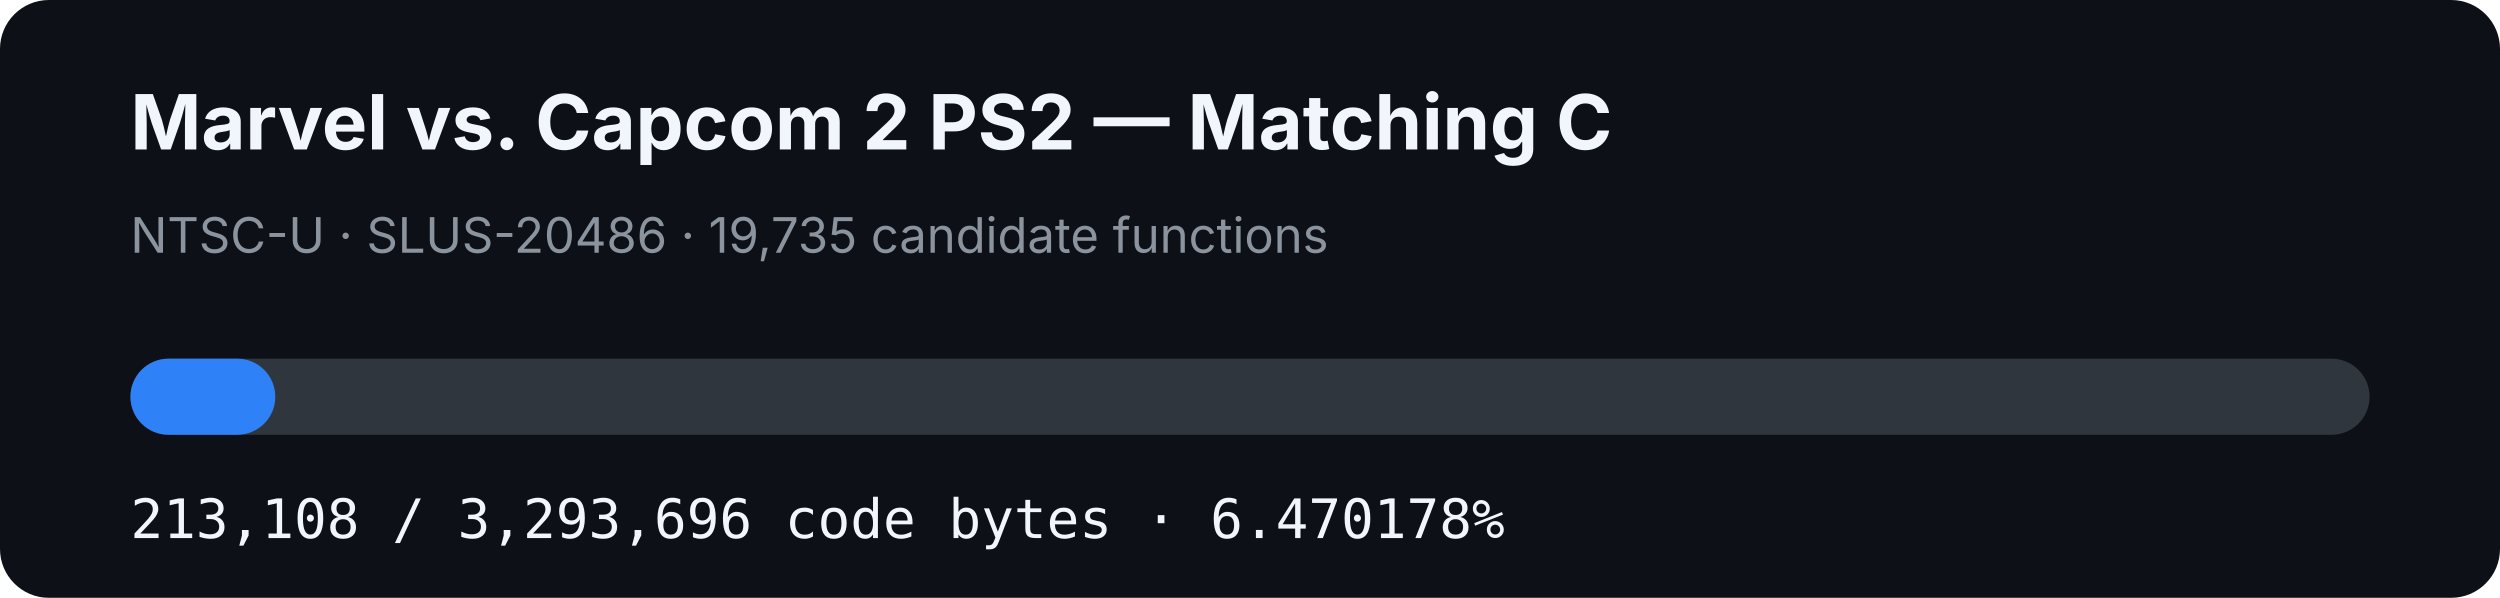
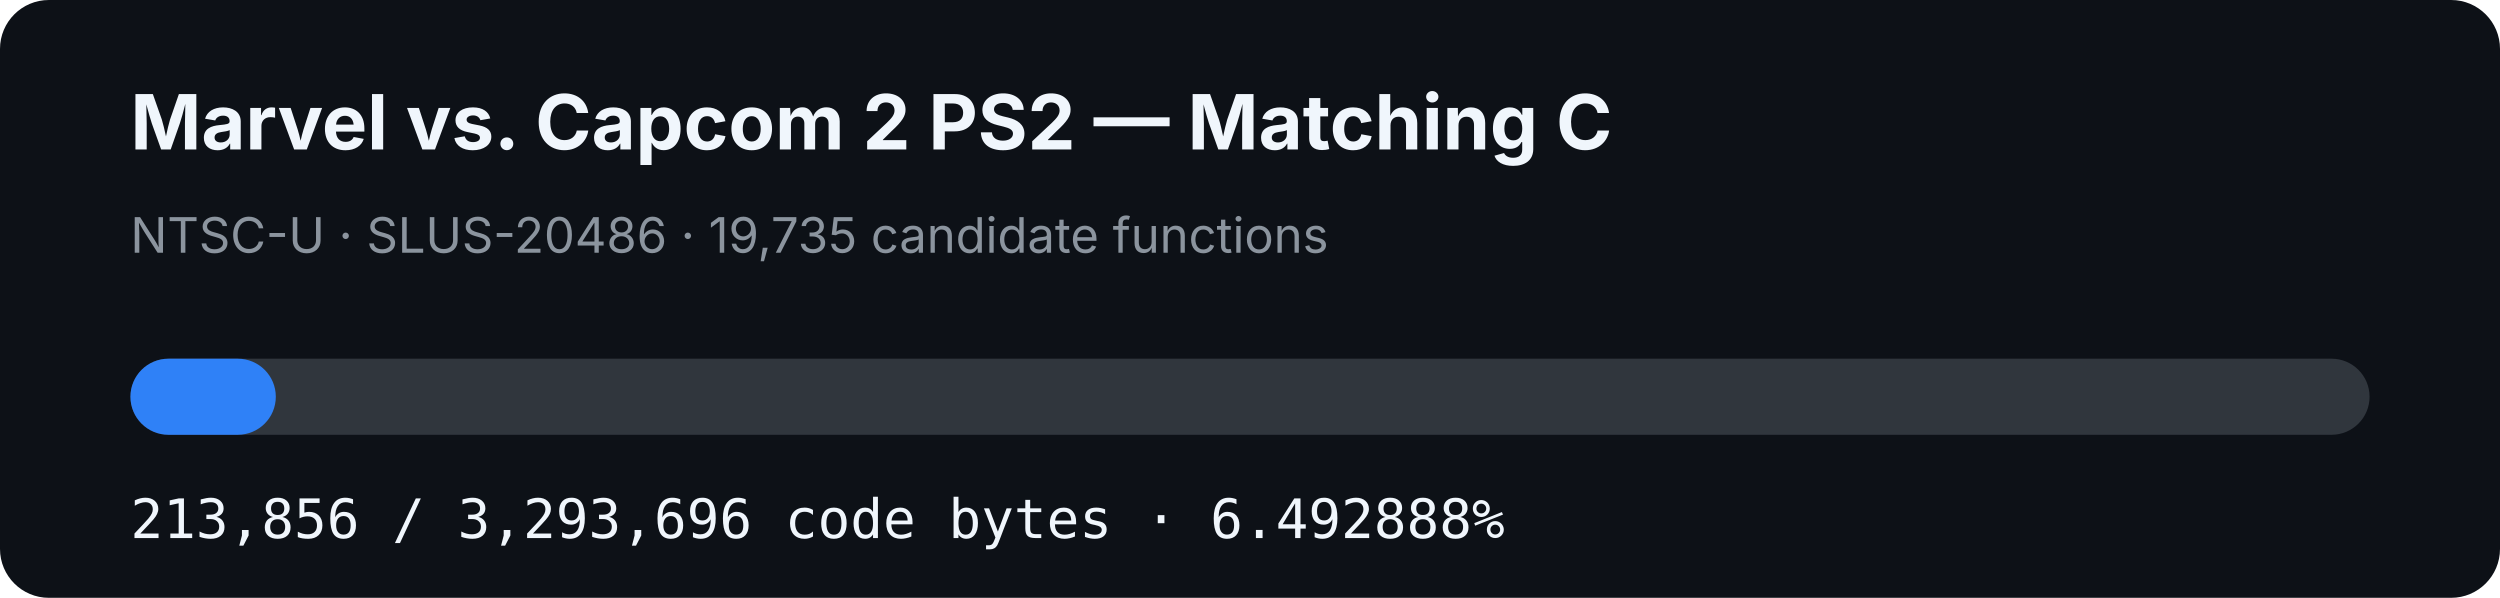
- <svg xmlns="http://www.w3.org/2000/svg" width="920" height="220" viewBox="0 0 920 220" role="img" aria-label="MVC2 PS2 matching C progress: 6.470178%">
+ <svg xmlns="http://www.w3.org/2000/svg" width="920" height="220" viewBox="0 0 920 220" role="img" aria-label="MVC2 PS2 matching C progress: 6.492888%">
  <rect width="920" height="220" rx="18" fill="#0d1117" />
  <text x="48" y="55" fill="#f0f6fc" font-family="-apple-system,BlinkMacSystemFont,Segoe UI,sans-serif" font-size="28" font-weight="700">Marvel vs. Capcom 2 PS2 — Matching C</text>
  <text x="48" y="93" fill="#8b949e" font-family="-apple-system,BlinkMacSystemFont,Segoe UI,sans-serif" font-size="18">NTSC-U · SLUS-20486 · 19,735 candidate functions</text>
  <rect x="48" y="132" width="824" height="28" rx="14" fill="#30363d" />
-   <rect x="48" y="132" width="53.314" height="28" rx="14" fill="#2f81f7" />
-   <text x="48" y="198" fill="#f0f6fc" font-family="ui-monospace,SFMono-Regular,Menlo,monospace" font-size="20">213,108 / 3,293,696 code bytes · 6.470178%</text>
+   <rect x="48" y="132" width="53.501" height="28" rx="14" fill="#2f81f7" />
+   <text x="48" y="198" fill="#f0f6fc" font-family="ui-monospace,SFMono-Regular,Menlo,monospace" font-size="20">213,856 / 3,293,696 code bytes · 6.492888%</text>
</svg>
